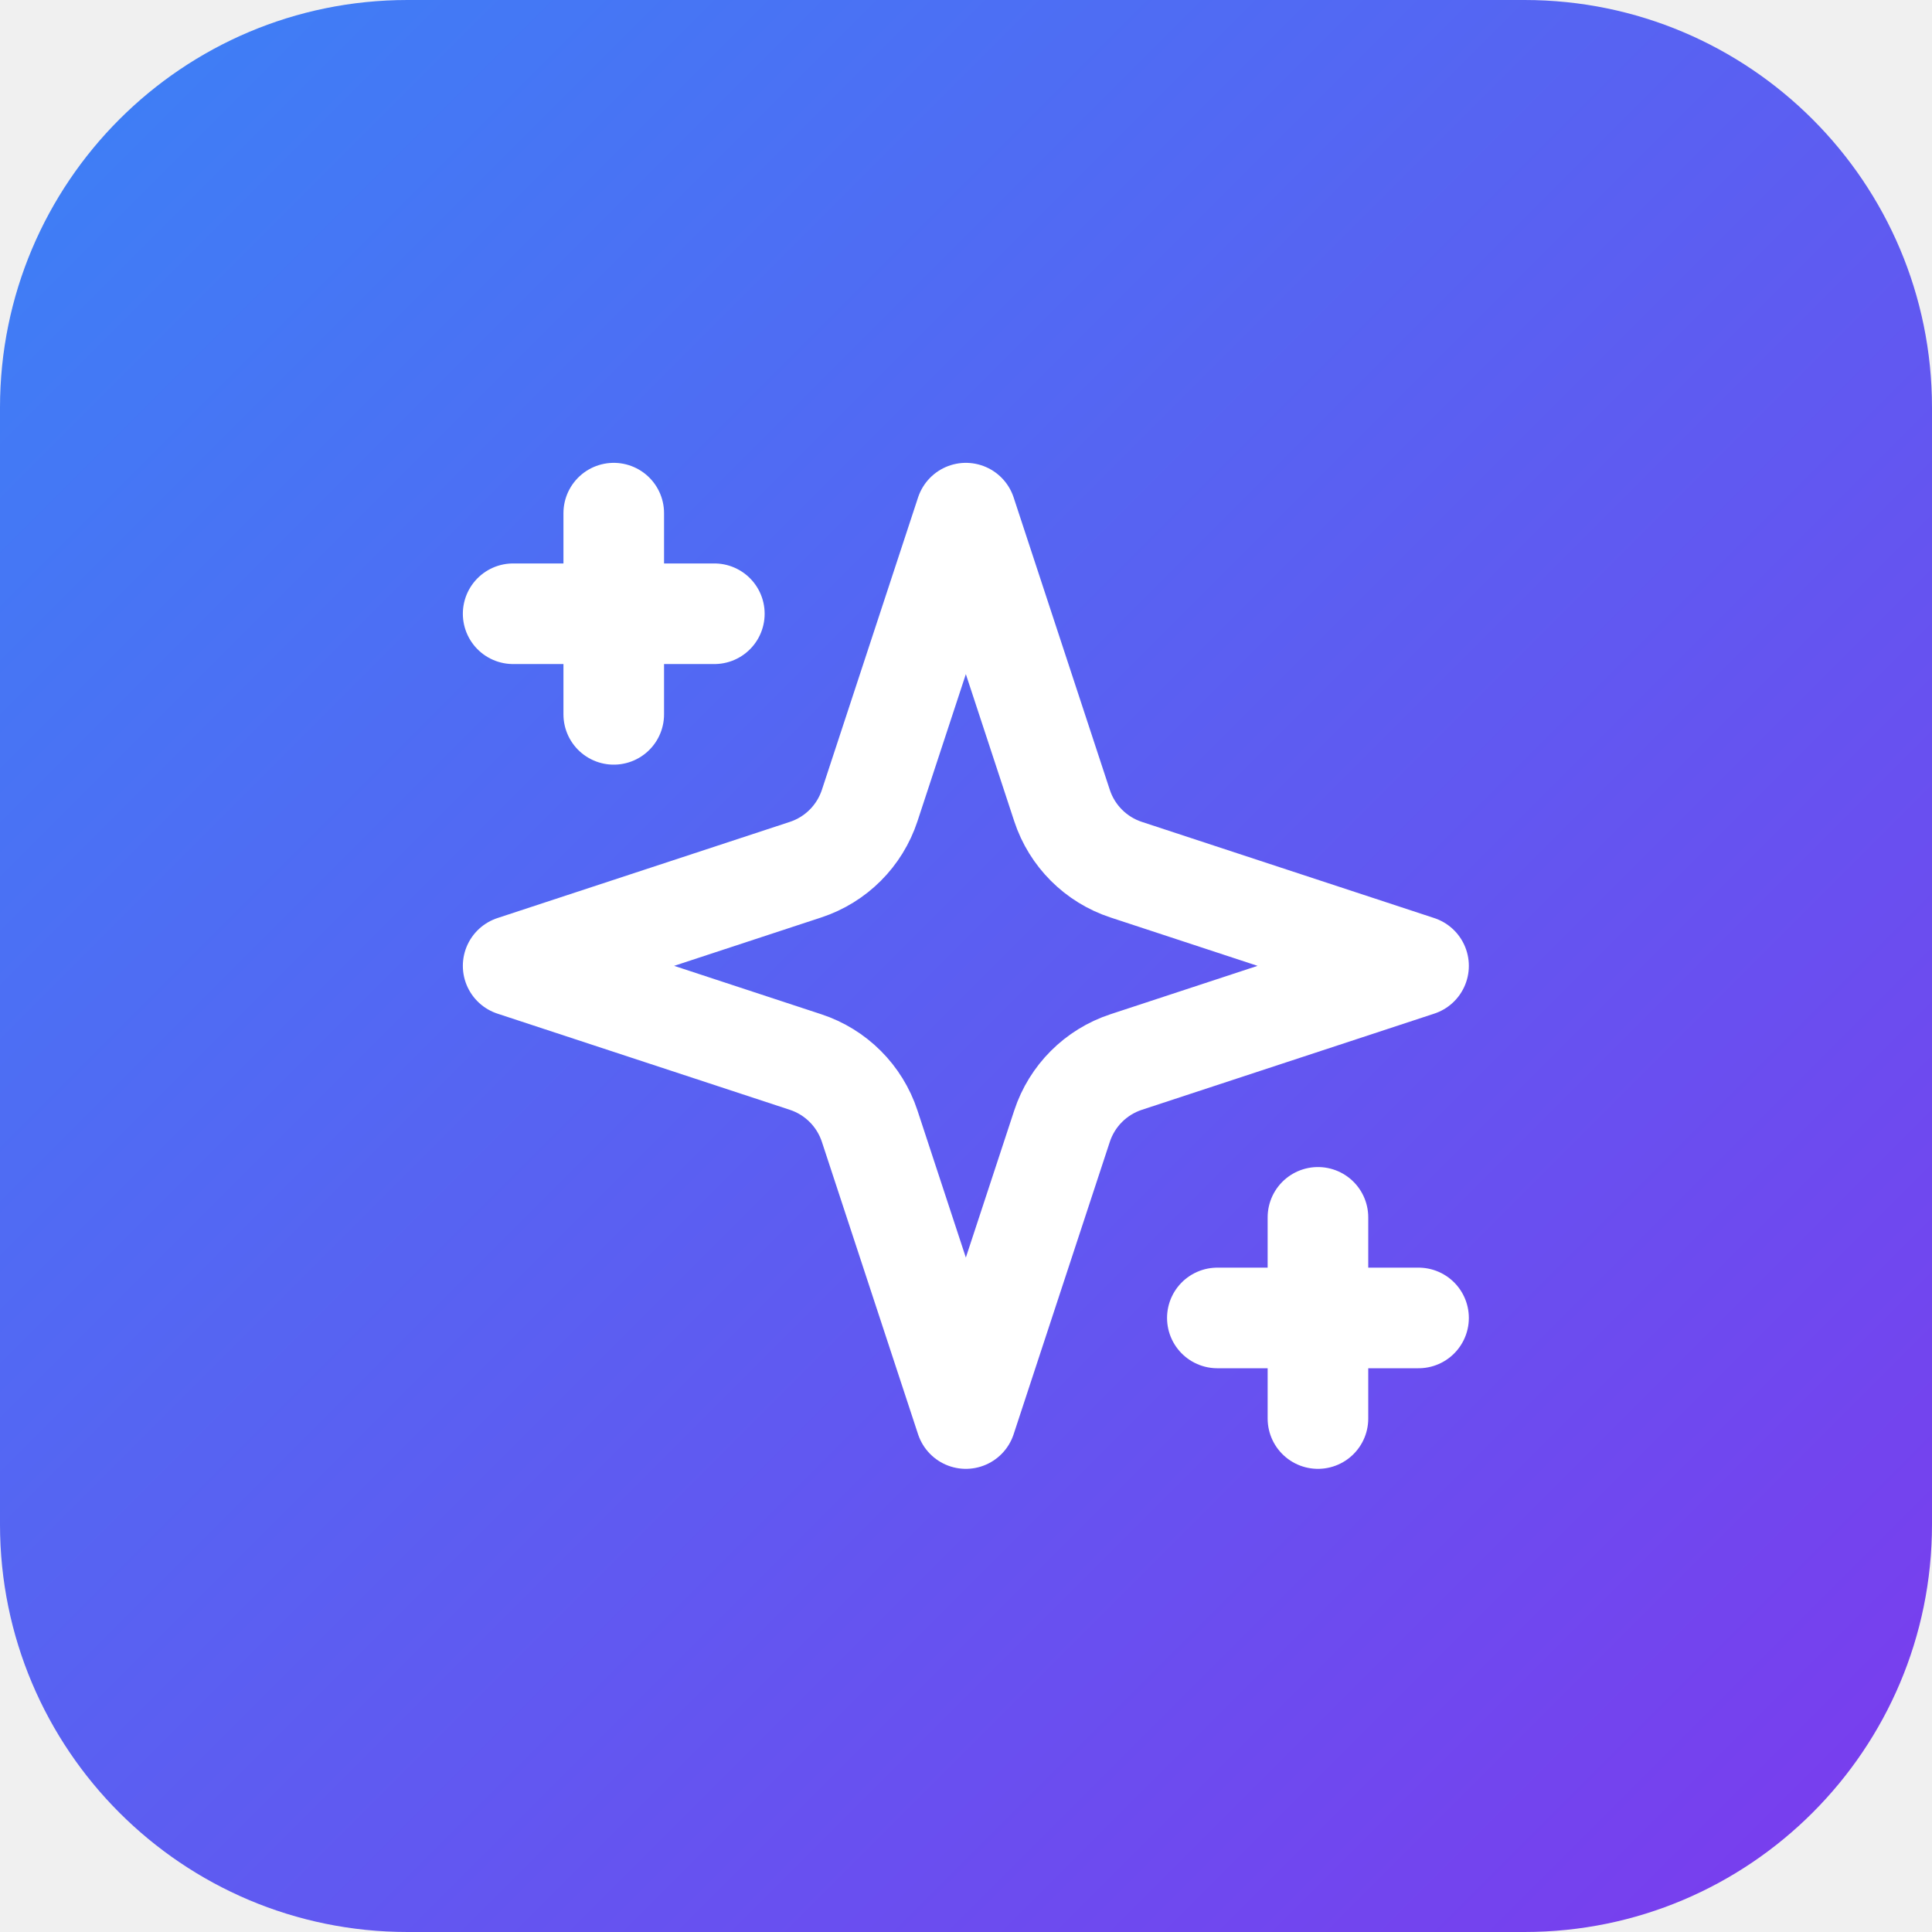
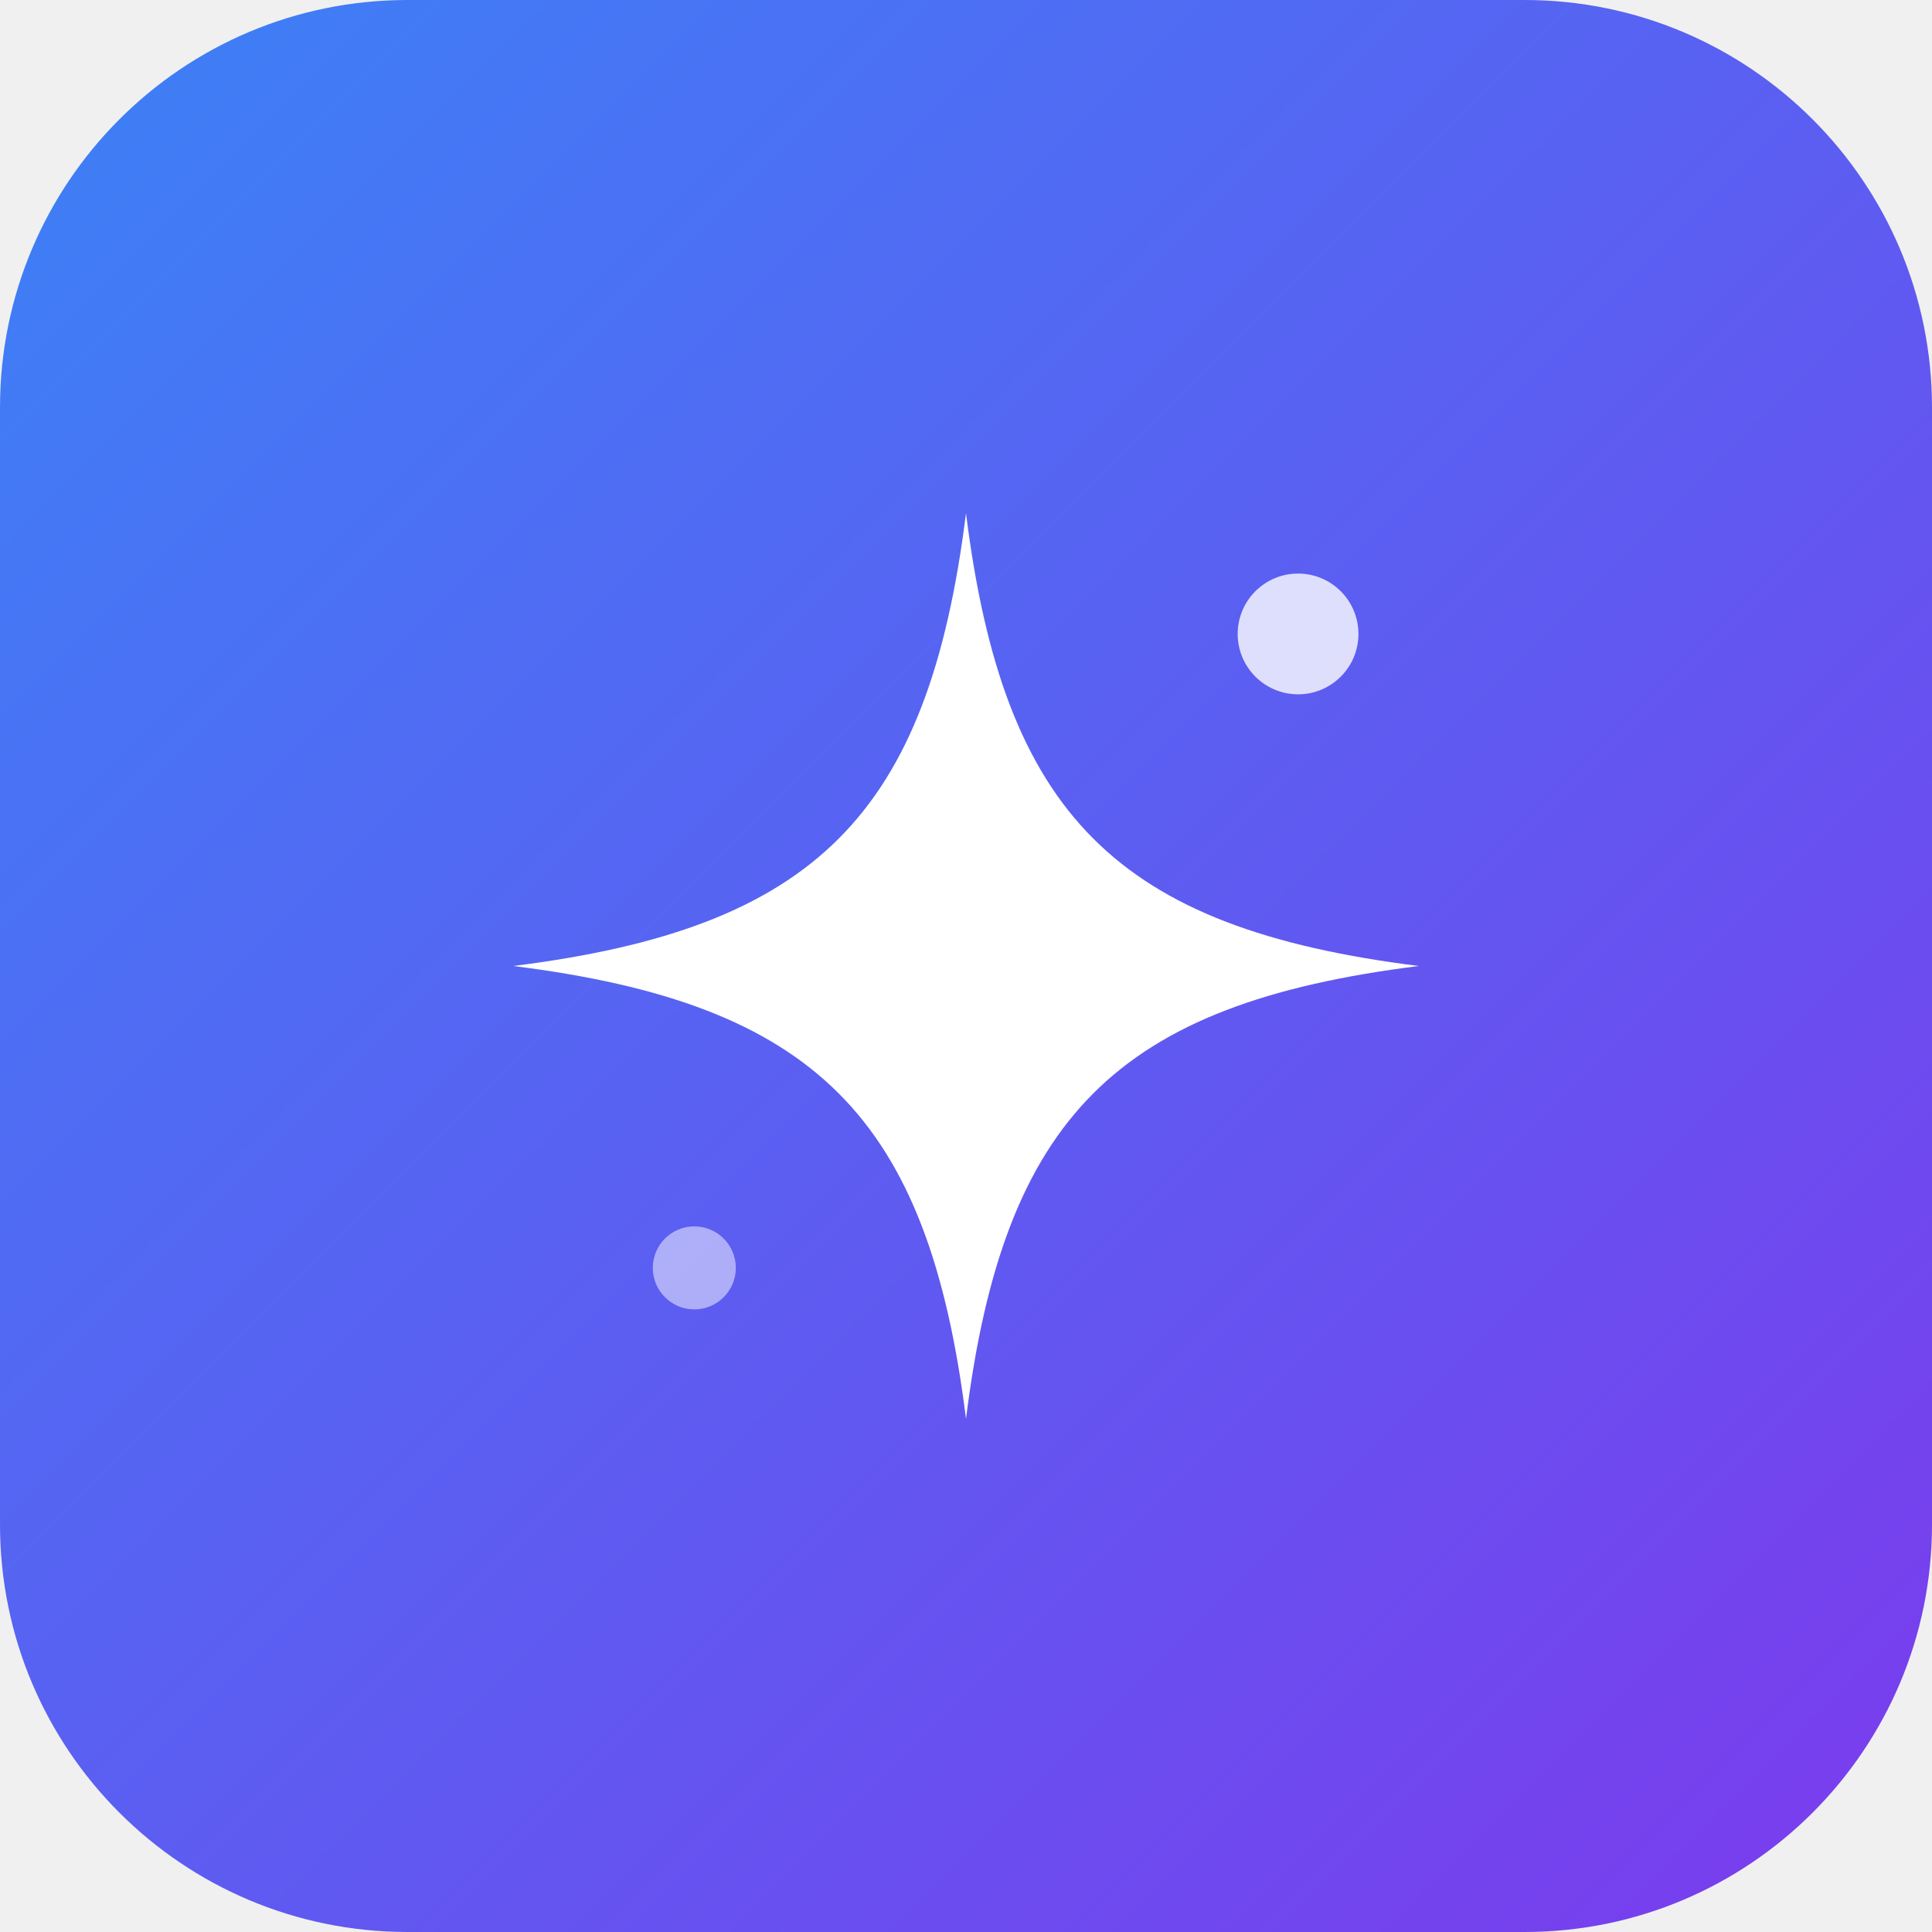
<svg xmlns="http://www.w3.org/2000/svg" viewBox="0 0 512 512">
  <defs>
    <linearGradient id="g" x1="0%" y1="0%" x2="100%" y2="100%">
      <stop offset="0%" stop-color="#3b82f6" />
      <stop offset="100%" stop-color="#7c3aed" />
    </linearGradient>
  </defs>
  <rect width="512" height="512" rx="108" fill="url(#g)" />
-   <g transform="translate(96,96) scale(13.33)" fill="none" stroke="white" stroke-width="2" stroke-linecap="round" stroke-linejoin="round">
-     <path d="m12 3-1.912 5.813a2 2 0 0 1-1.275 1.275L3 12l5.813 1.912a2 2 0 0 1 1.275 1.275L12 21l1.912-5.813a2 2 0 0 1 1.275-1.275L21 12l-5.813-1.912a2 2 0 0 1-1.275-1.275L12 3Z" />
-     <path d="M5 3v4" />
-     <path d="M19 17v4" />
-     <path d="M3 5h4" />
-     <path d="M17 19h4" />
+   <g transform="translate(256,256)" fill="white">
+     <path d="M0-120 C10-40 40-10 120 0 40 10 10 40 0 120 -10 40-40 10-120 0-40-10-10-40 0-120Z" />
+     <path d="M90-90 C93-72 72-93 90-90Z" opacity="0" />
+     <circle cx="88" cy="-88" r="16" opacity="0.8" />
+     <circle cx="-72" cy="80" r="11" opacity="0.5" />
  </g>
</svg>
